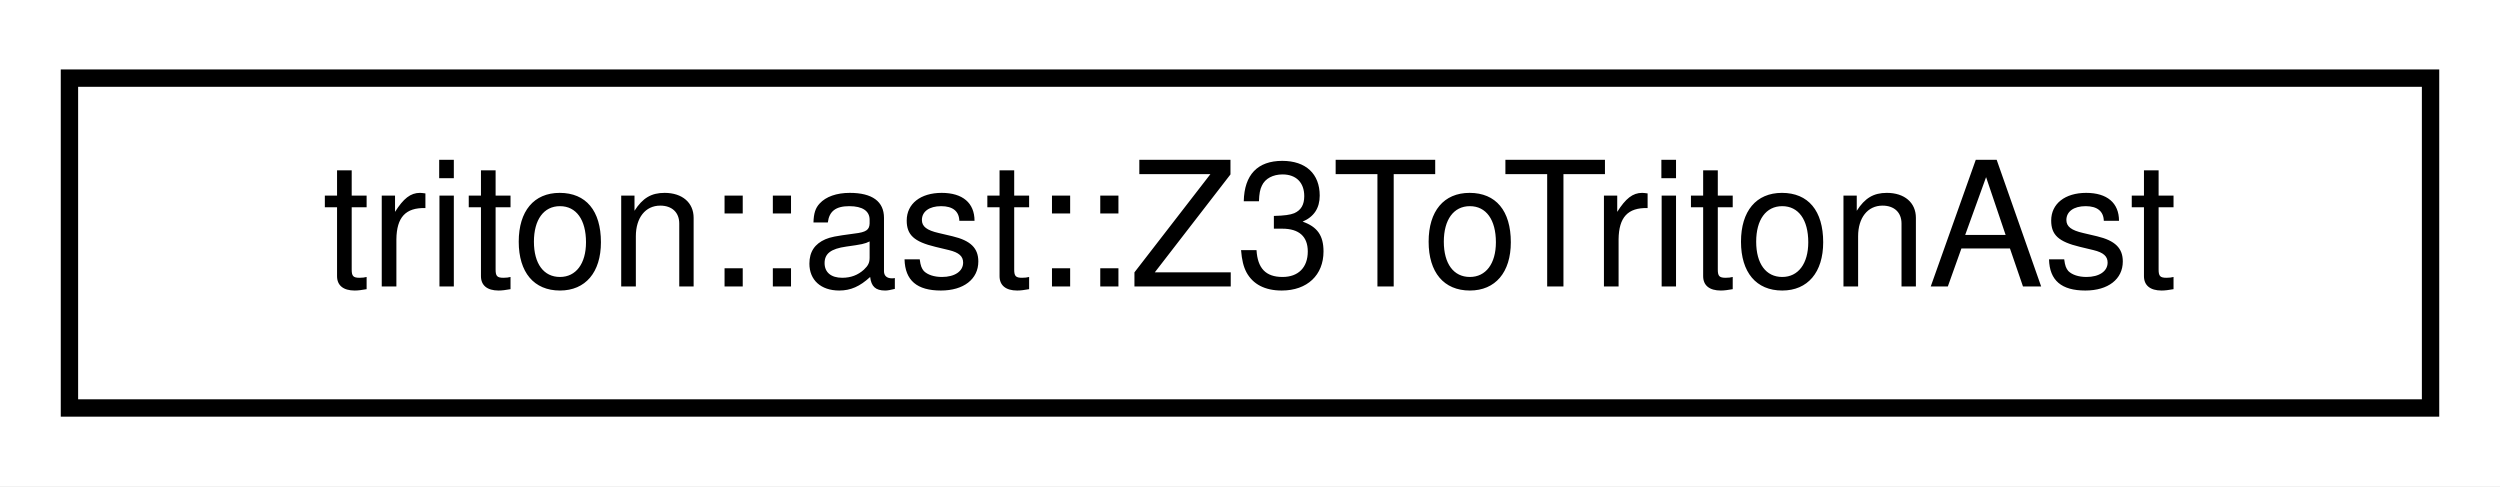
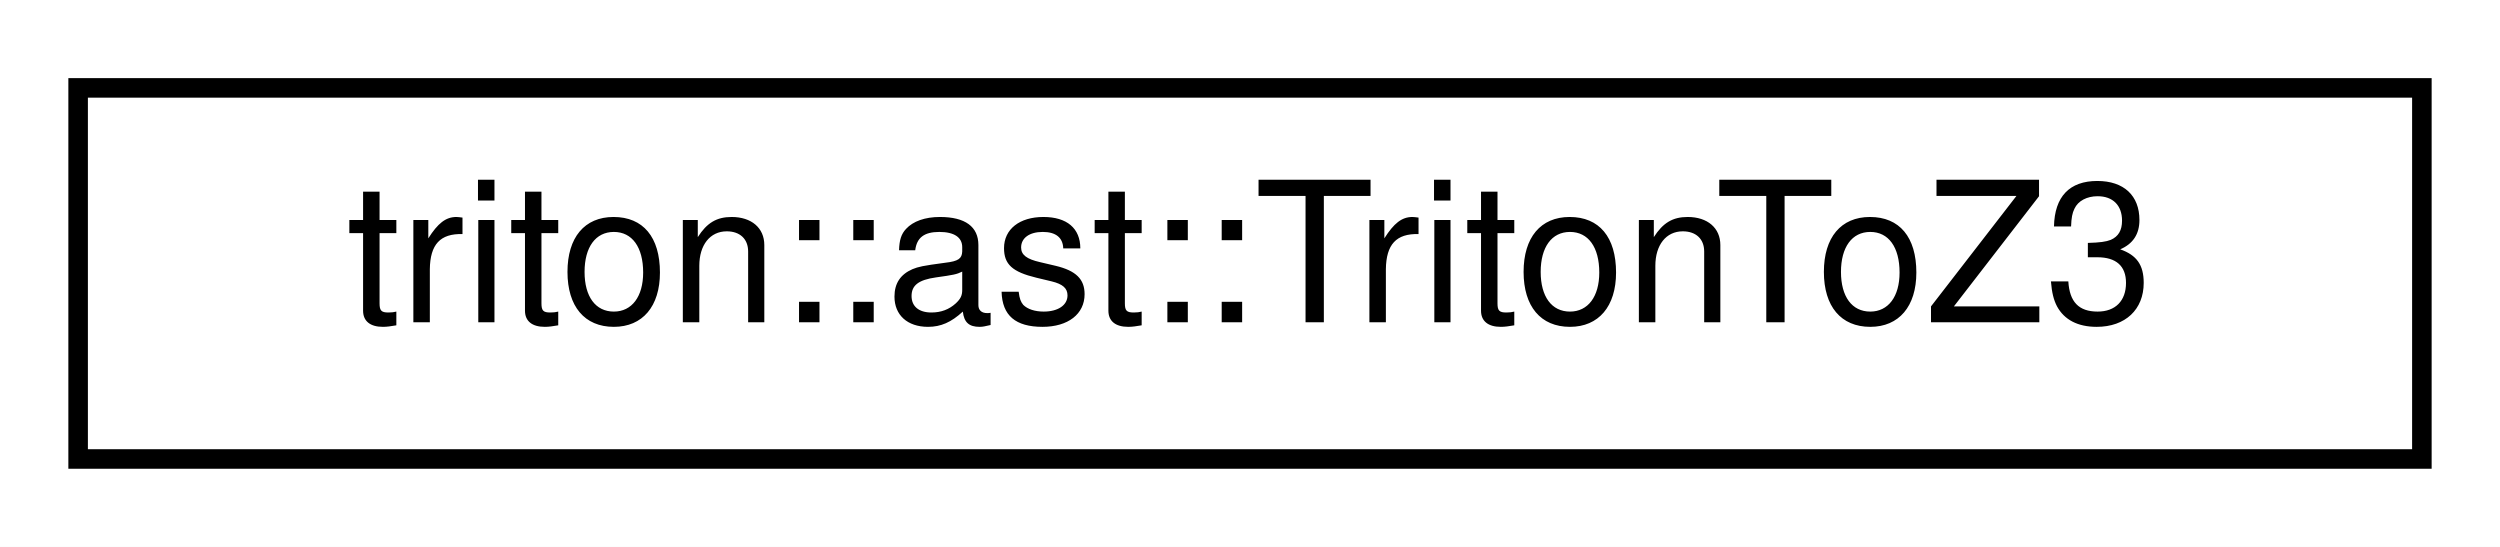
- <svg xmlns="http://www.w3.org/2000/svg" xmlns:xlink="http://www.w3.org/1999/xlink" width="144pt" height="28pt" viewBox="0.00 0.00 144.00 28.00">
+ <svg xmlns="http://www.w3.org/2000/svg" xmlns:xlink="http://www.w3.org/1999/xlink" width="128pt" height="28pt" viewBox="0.00 0.00 128.00 28.00">
  <g id="graph0" class="graph" transform="scale(1 1) rotate(0) translate(4 24)">
-     <polygon fill="white" stroke="transparent" points="-4,4 -4,-24 140,-24 140,4 -4,4" />
+     <polygon fill="white" stroke="transparent" points="-4,4 -4,-24 124,-24 124,4 -4,4" />
    <g id="node1" class="node">
      <g id="a_node1">
-         <a xlink:href="classtriton_1_1ast_1_1Z3ToTritonAst.html" target="_top" xlink:title="Converts a Z3's AST to a Triton's AST.">
-           <polygon fill="white" stroke="black" points="0,-0.5 0,-19.5 136,-19.5 136,-0.5 0,-0.5" />
-           <text text-anchor="middle" x="68" y="-7.5" font-family="Helvetica,sans-Serif" font-size="10.00">triton::ast::Z3ToTritonAst</text>
+         <a xlink:href="classtriton_1_1ast_1_1TritonToZ3.html" target="_top" xlink:title="Converts a Triton's AST to Z3's AST.">
+           <polygon fill="white" stroke="black" points="0,-0.5 0,-19.5 120,-19.5 120,-0.5 0,-0.5" />
+           <text text-anchor="middle" x="60" y="-7.5" font-family="Helvetica,sans-Serif" font-size="10.00">triton::ast::TritonToZ3</text>
        </a>
      </g>
    </g>
  </g>
</svg>
